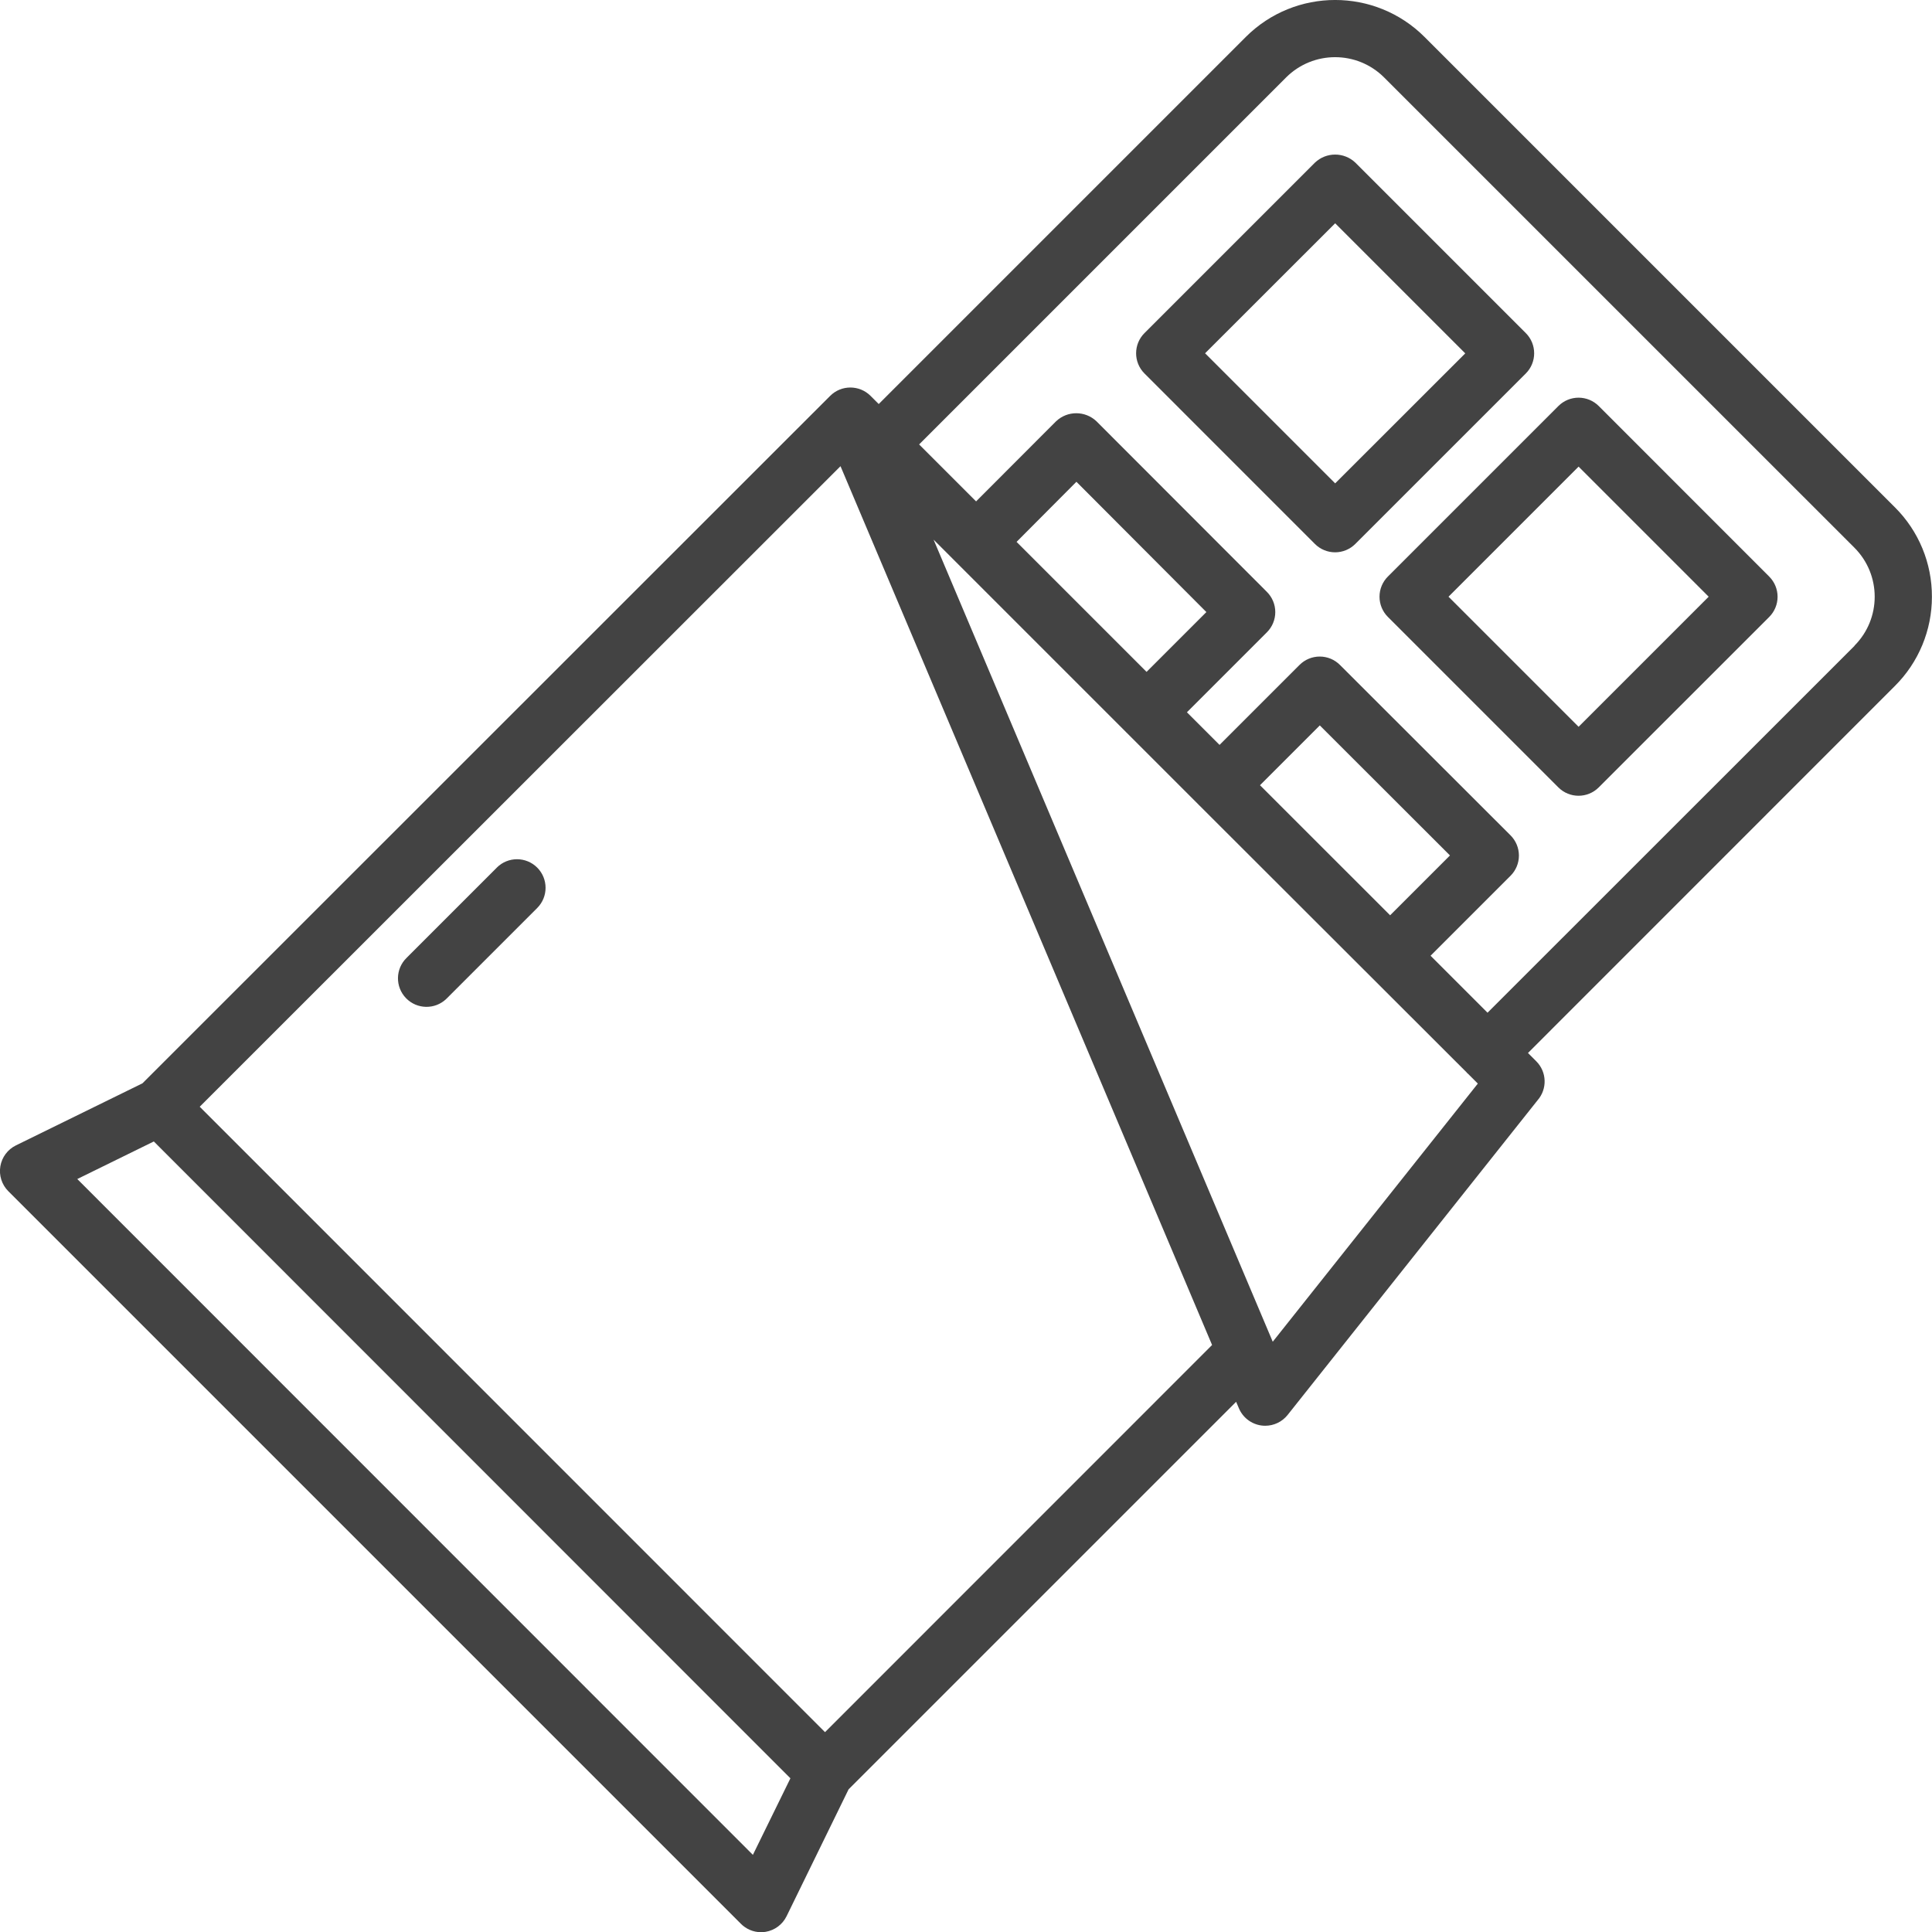
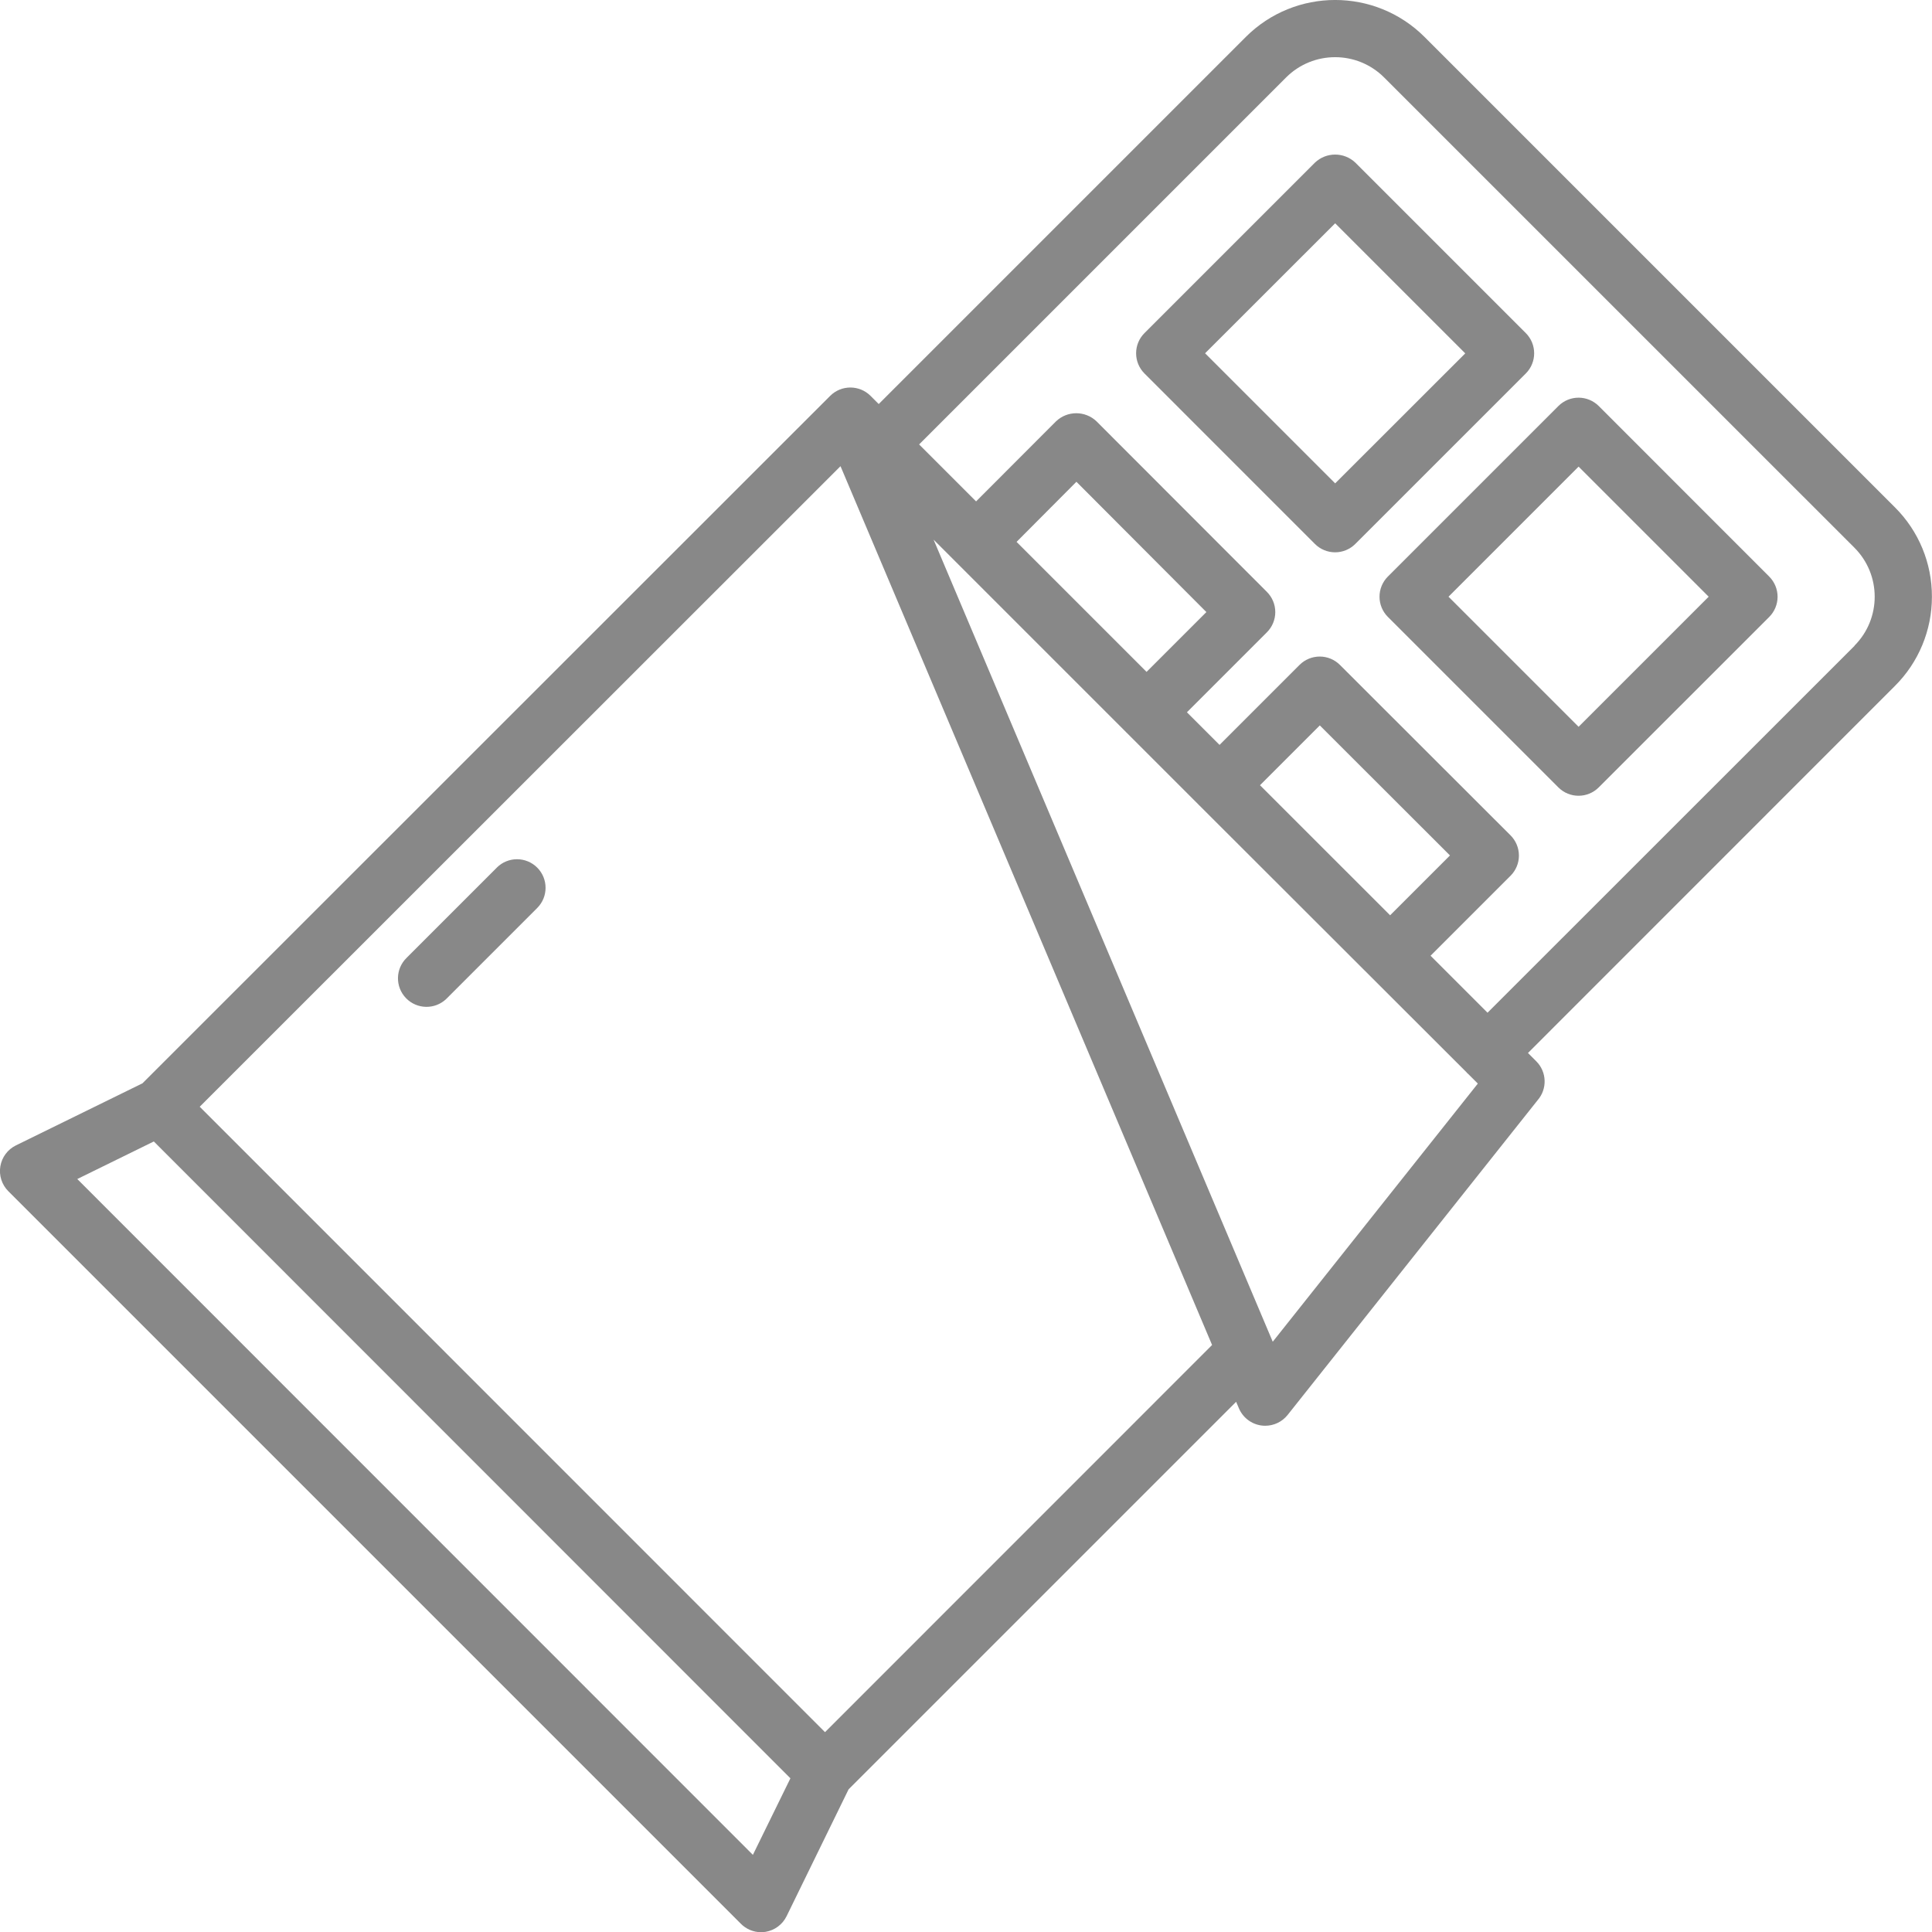
- <svg xmlns="http://www.w3.org/2000/svg" width="45.002" height="45" viewBox="0 0 45.002 45" fill="#434343">
+ <svg xmlns="http://www.w3.org/2000/svg" width="45.002" height="45" viewBox="0 0 45.002 45" fill="#888888">
  <g id="Group_69" data-name="Group 69" transform="translate(-19 -19.621)">
    <path id="Path_160" data-name="Path 160" d="M64,33.521a2.924,2.924,0,0,0-.862-2.083L52.183,20.483a2.947,2.947,0,0,0-4.166,0l-8.549,8.549-.19-.19a.666.666,0,0,0-.941,0L22.318,44.855,19.372,46.3a.665.665,0,0,0-.178,1.068l17.06,17.06a.665.665,0,0,0,.471.2.713.713,0,0,0,.109-.009.666.666,0,0,0,.488-.364L38.766,61.3l9.027-9.027.065.152a.666.666,0,0,0,.523.4.658.658,0,0,0,.09.006.666.666,0,0,0,.521-.251l5.822-7.33a.665.665,0,0,0-.03-.909l-.193-.193L63.137,35.6A2.928,2.928,0,0,0,64,33.521ZM36.537,62.826,20.8,47.084l1.783-.875L37.411,61.043Zm1.68-2.858L23.652,45.4,38.578,30.48l8.655,20.47Zm10.429-9.094-7.9-18.683.518.518,0,0,0,0,3.959,3.959.006.008.008.006,1.683,1.683.008.01.01.008L53.162,44.6c.005.006.009.013.015.018l.018.015.228.228ZM42.679,32.243l1.394-1.4L47.1,33.878l-1.393,1.393Zm5.67,5.668,1.393-1.393,3.032,3.029-1.394,1.394ZM62.2,34.662,53.649,43.21l-1.327-1.327,1.863-1.863a.665.665,0,0,0,0-.941h0l-3.974-3.97a.665.665,0,0,0-.941,0h0l-1.863,1.863-.76-.76,1.863-1.863a.665.665,0,0,0,0-.941l-3.97-3.974a.684.684,0,0,0-.941,0L41.736,31.3l-1.327-1.327,8.549-8.549a1.616,1.616,0,0,1,2.281,0L62.195,32.379a1.616,1.616,0,0,1,0,2.283Z" />
    <path id="Path_161" data-name="Path 161" d="M362.142,117.266a.665.665,0,0,0-.941,0l-3.971,3.971a.665.665,0,0,0,0,.941h0l3.971,3.971a.665.665,0,0,0,.94,0h0l3.971-3.97a.665.665,0,0,0,0-.941h0Zm-.47,7.471-3.03-3.03,3.03-3.03,3.03,3.03Z" transform="translate(-305.902 -88.187)" />
    <path id="Path_162" data-name="Path 162" d="M306.462,61.655l-3.971-3.971a.684.684,0,0,0-.941,0l-3.971,3.971a.665.665,0,0,0,0,.94h0l3.97,3.971a.665.665,0,0,0,.941,0h0l3.972-3.971A.666.666,0,0,0,306.462,61.655Zm-4.441,3.5-3.03-3.03,3.03-3.028,3.03,3.03Z" transform="translate(-251.921 -34.275)" />
    <path id="Path_163" data-name="Path 163" d="M118.8,230.437l-2.1,2.1a.665.665,0,0,0,.924.957l.016-.016,2.1-2.1a.665.665,0,0,0-.941-.941Z" transform="translate(-88.227 -190.607)" />
  </g>
</svg>
